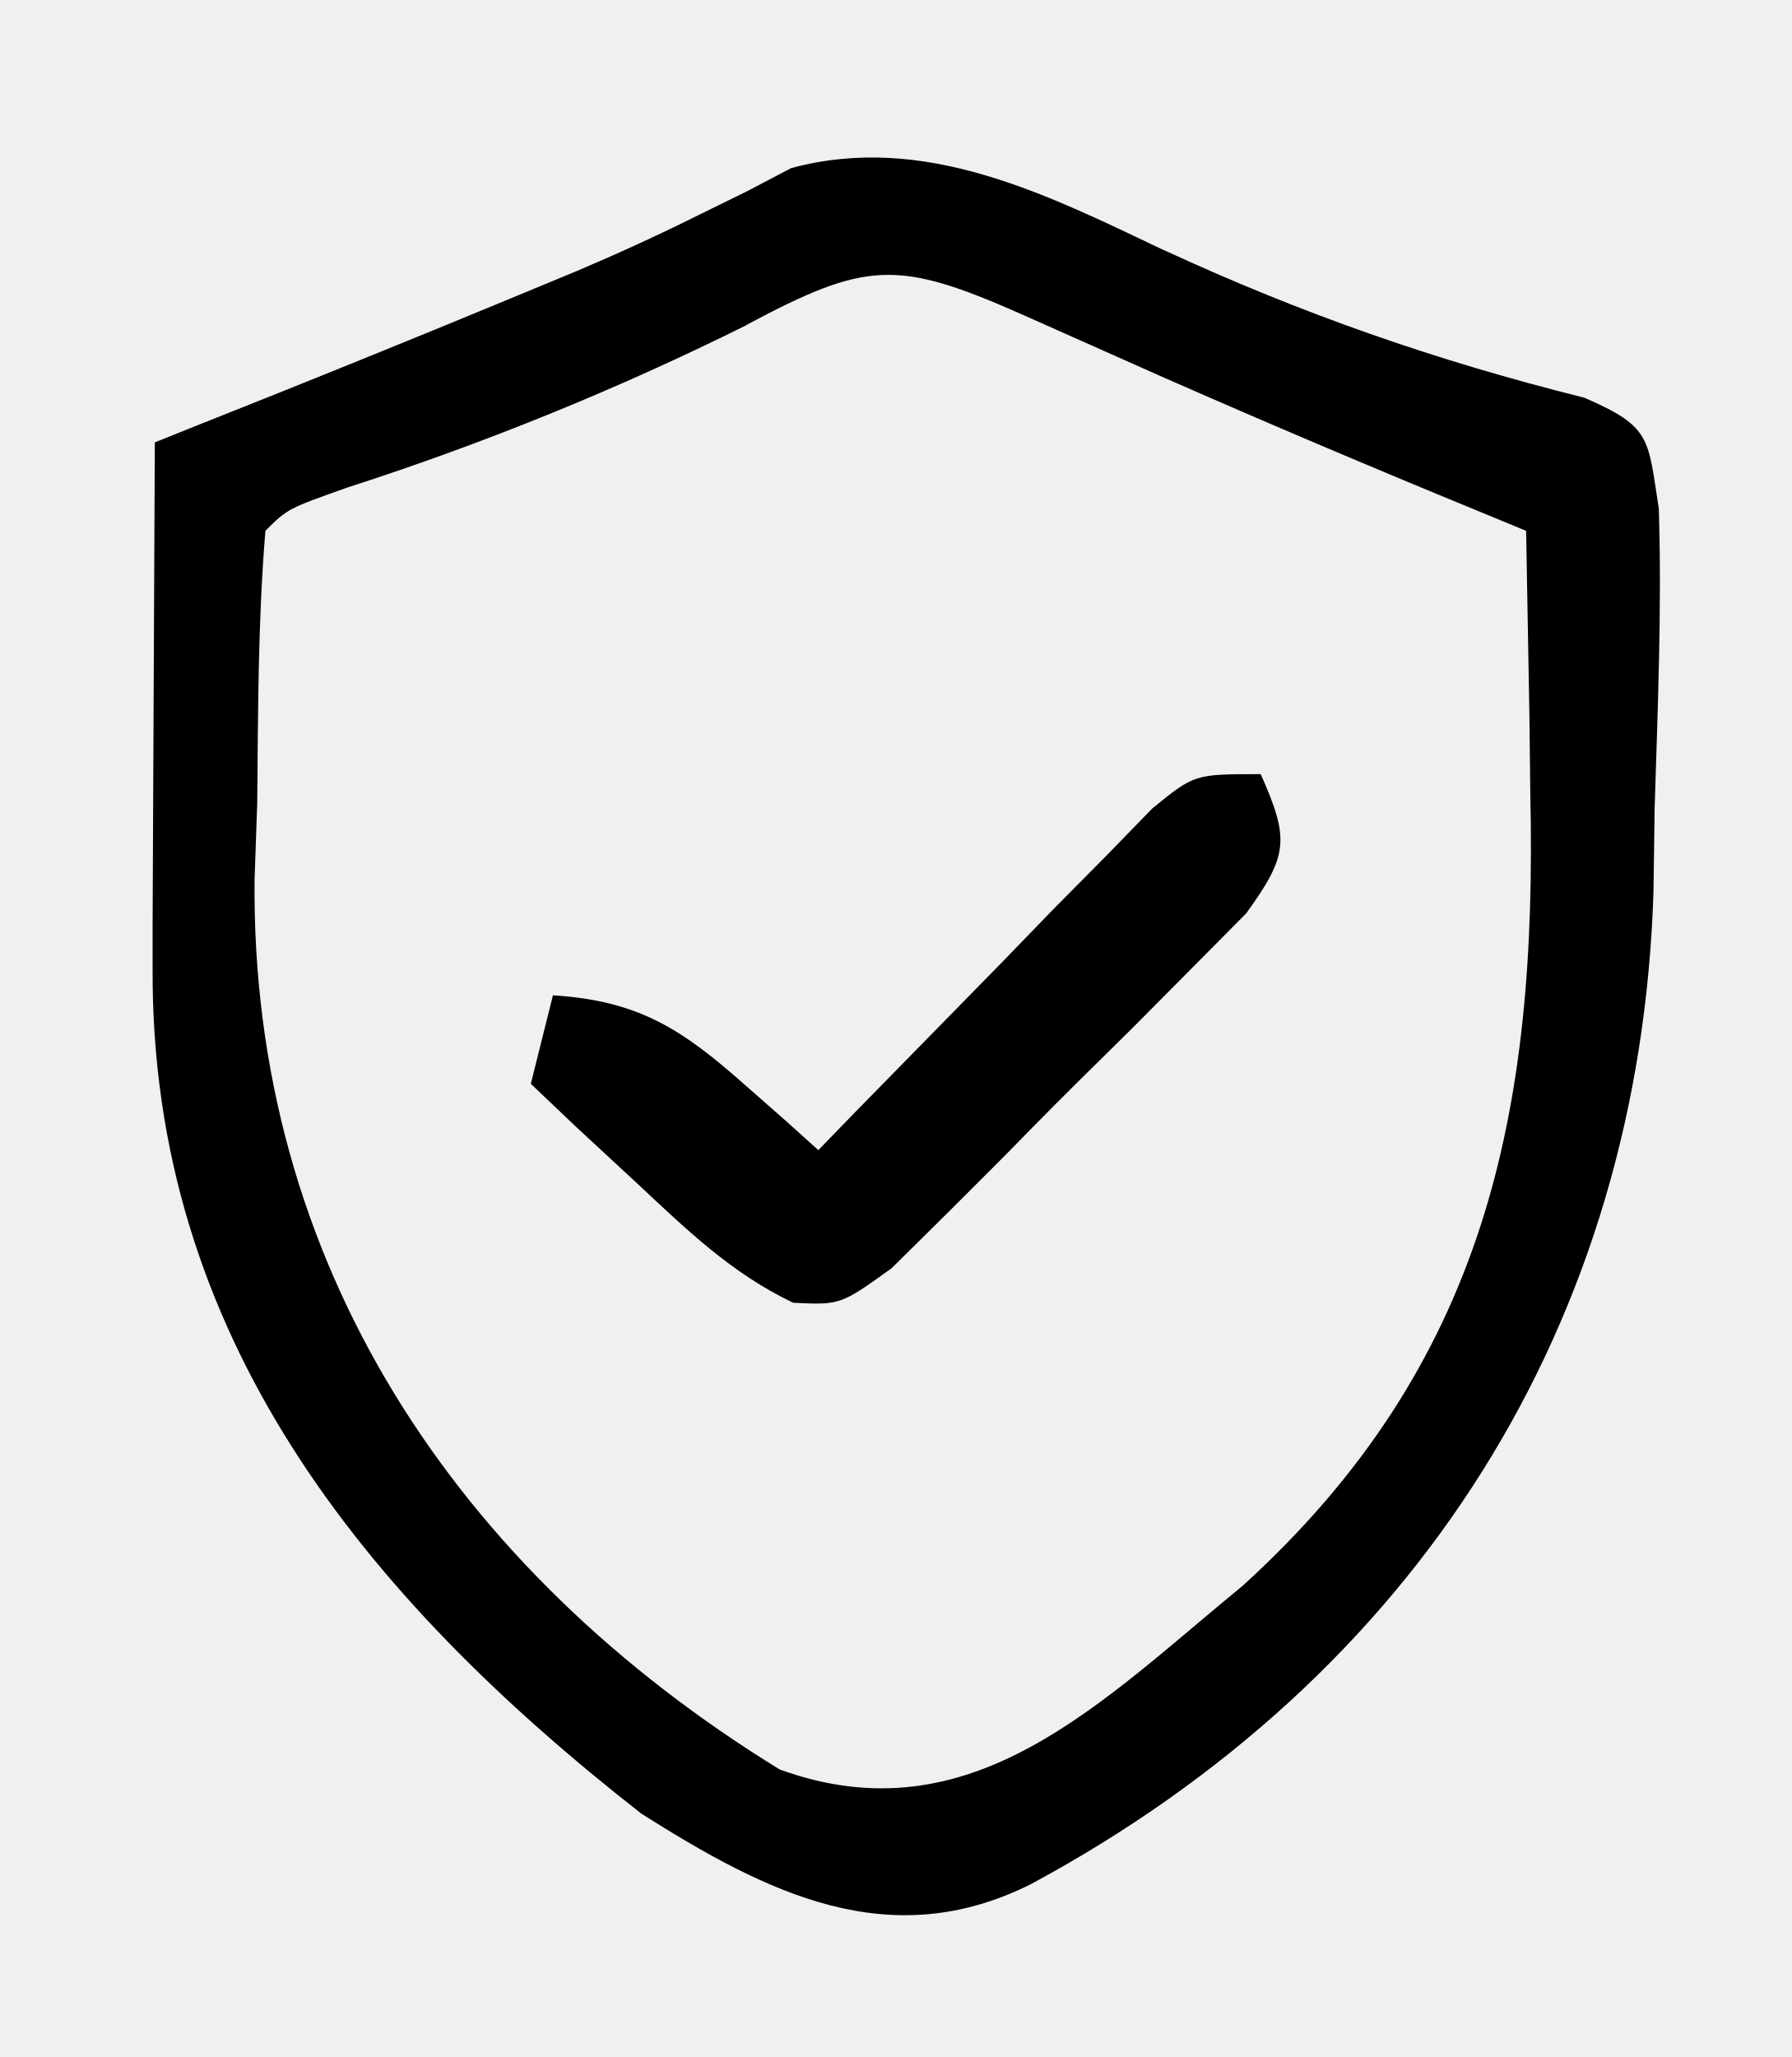
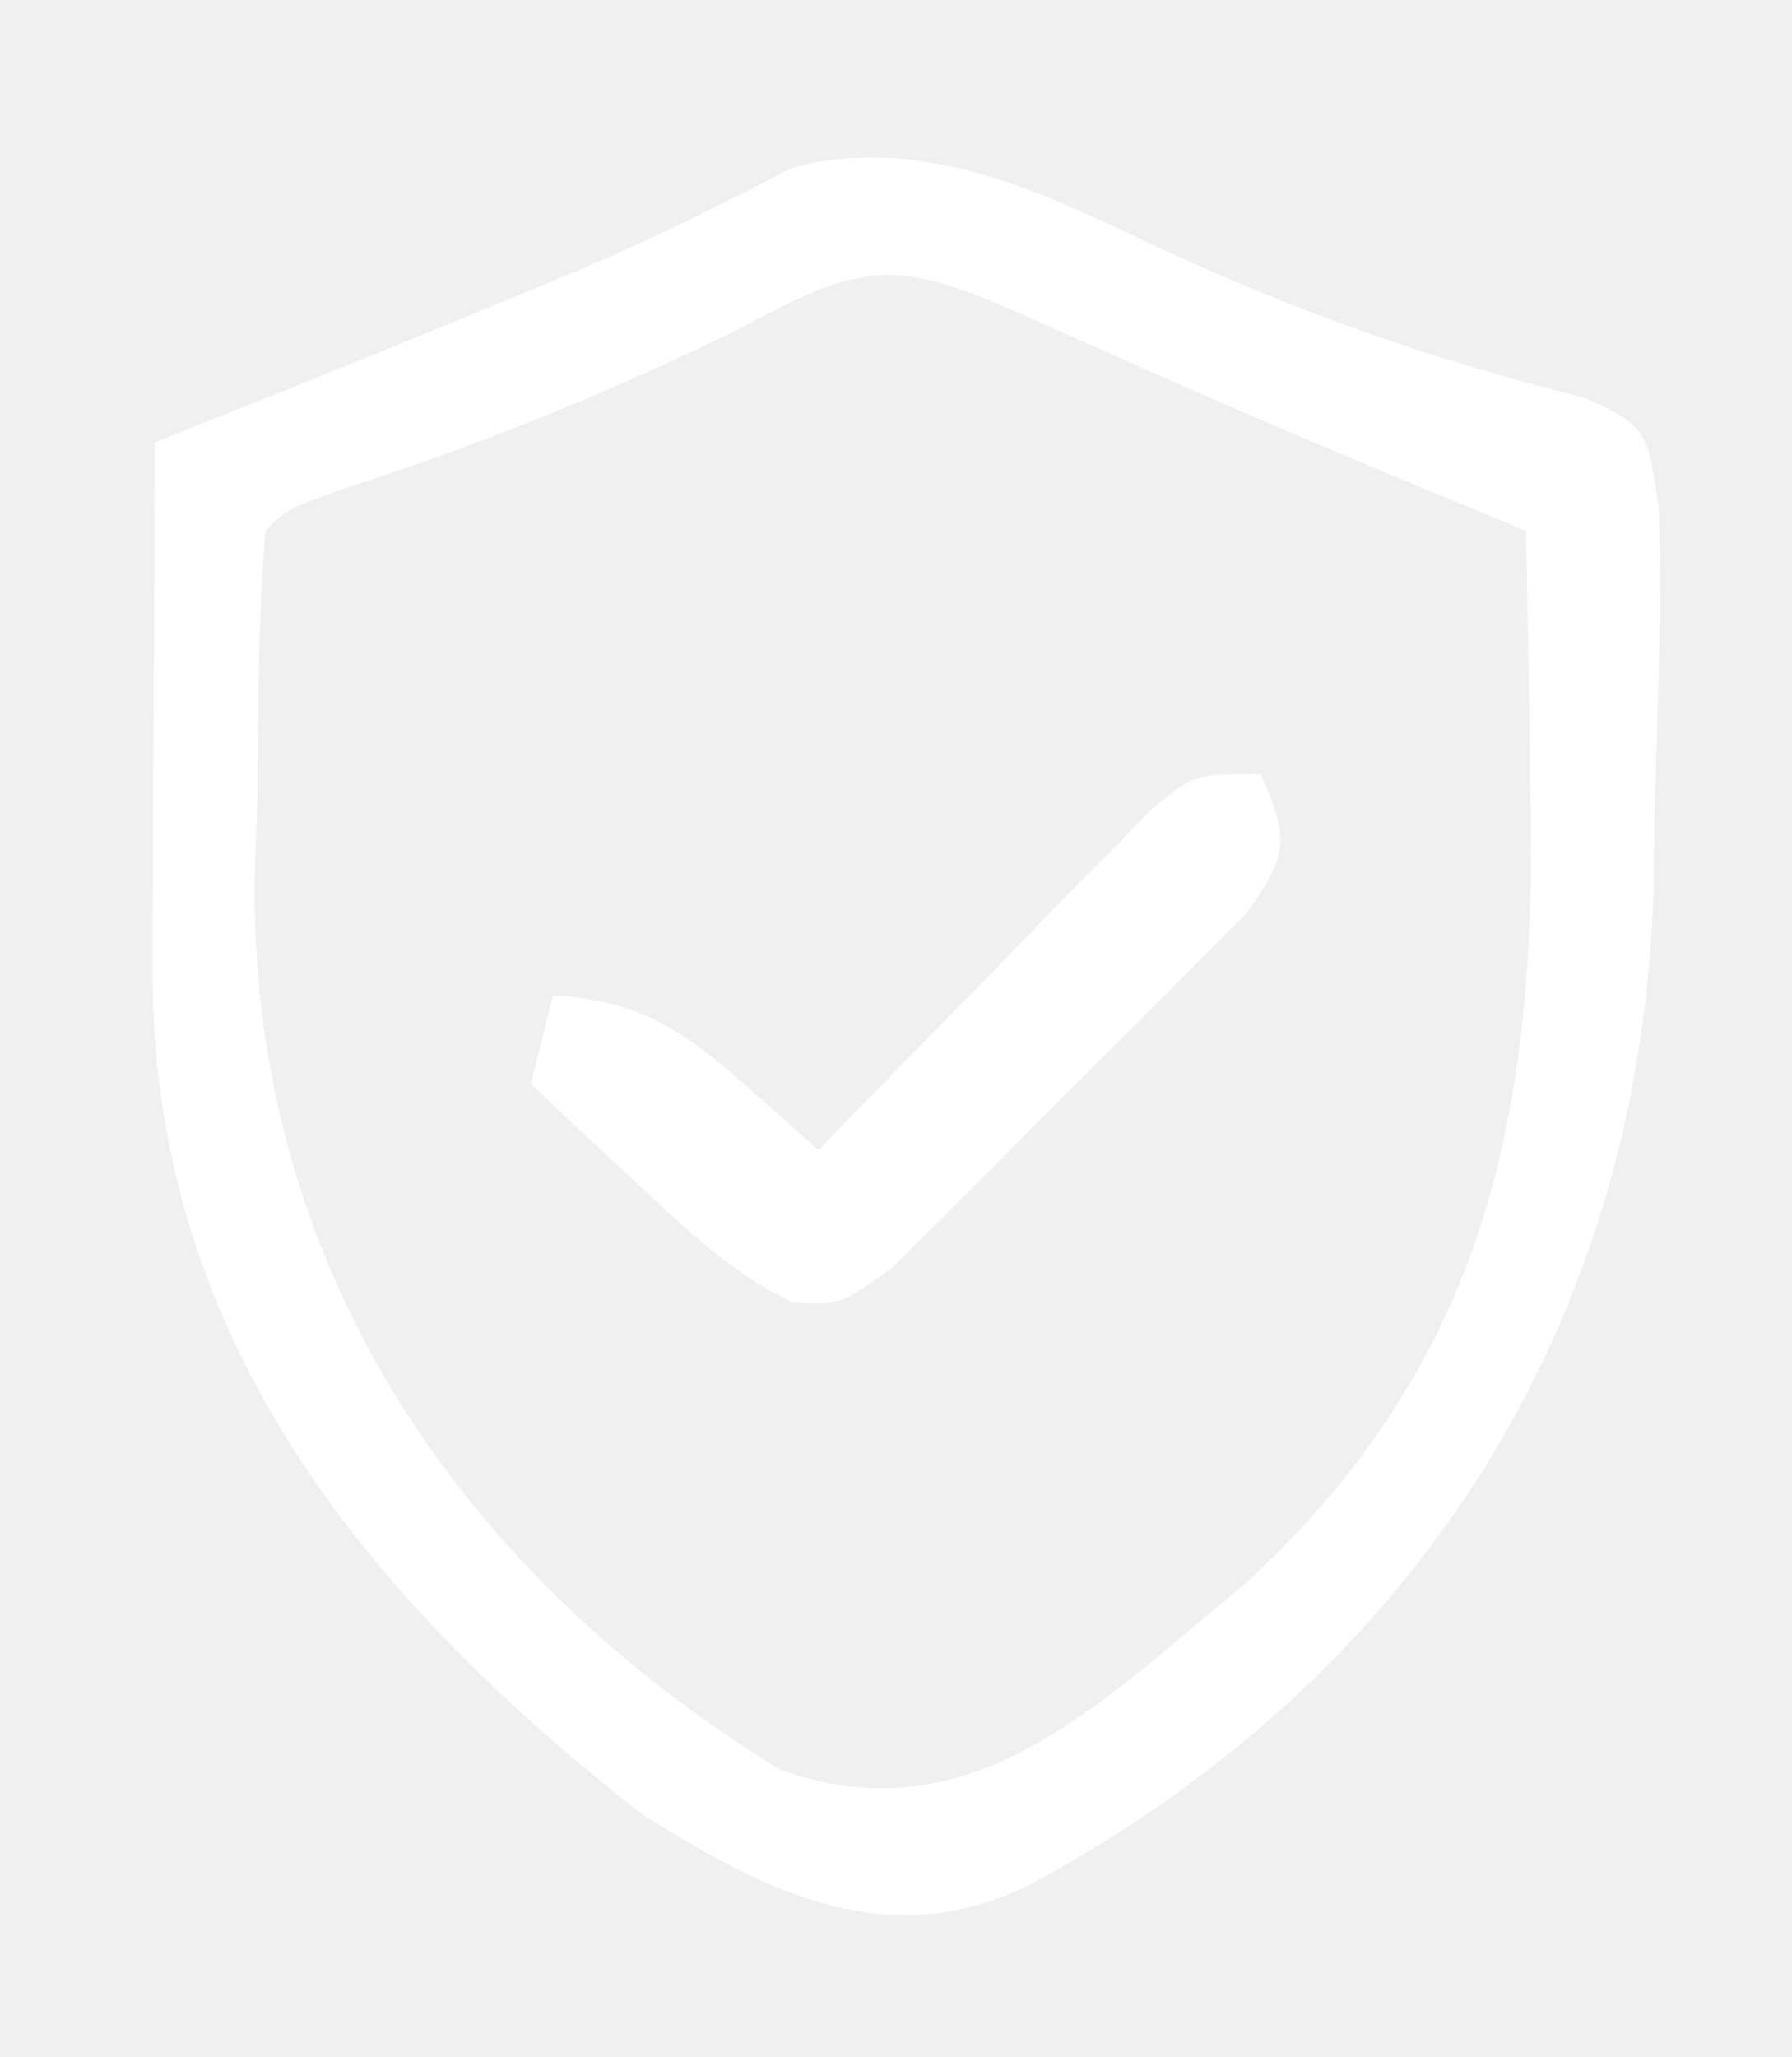
- <svg xmlns="http://www.w3.org/2000/svg" fill="currentColor" viewBox="0 0 81 93">
+ <svg xmlns="http://www.w3.org/2000/svg" fill="#ffffff" viewBox="0 0 81 93">
  <path d="M52.63 11.31c6.24 2.88 12.3 5 19 6.67C74.68 19.3 74.5 19.8 75 23c.14 4.52-.05 9.04-.19 13.56l-.05 3.72c-.6 19.57-10.71 35.5-28.14 44.9-6.39 3.2-11.9.44-17.62-3.18C16.37 72.12 6.83 60.33 6.9 43.83v-2.07l.05-10.94L7 20l1.97-.79q7.07-2.8 14.1-5.71l3.04-1.26q2.74-1.16 5.4-2.48l2.3-1.13 1.96-1.03c6.02-1.62 11.53 1.18 16.85 3.71M33.75 14.7a130 130 0 0 1-18.01 7.33C13 23 13 23 12 24c-.34 4.1-.33 8.2-.37 12.31l-.12 3.44C11.33 57.12 20.65 71.02 35.25 80c8.67 3.15 14.53-3.06 20.94-8.31 11-10 13.32-21.42 13-35.81l-.04-3.48L69 24l-2.3-.95q-7.02-2.88-13.99-5.94l-2.18-.97-4.27-1.9c-5.7-2.53-7.08-2.44-12.51.45" />
  <path d="M57 35c1.3 2.93 1.26 3.65-.66 6.3l-2.48 2.5-2.69 2.71-1.42 1.4q-2.14 2.1-4.24 4.26l-2.7 2.7-2.5 2.47C38 59 38 59 35.86 58.9c-2.82-1.35-4.83-3.32-7.11-5.45l-2.7-2.5L24 49l1-4c3.89.24 5.86 1.55 8.68 4.05l1.9 1.67L37 52l1.51-1.56 6.8-6.94 2.38-2.46 2.3-2.32 2.1-2.16C54 35 54 35 57 35" />
</svg>
